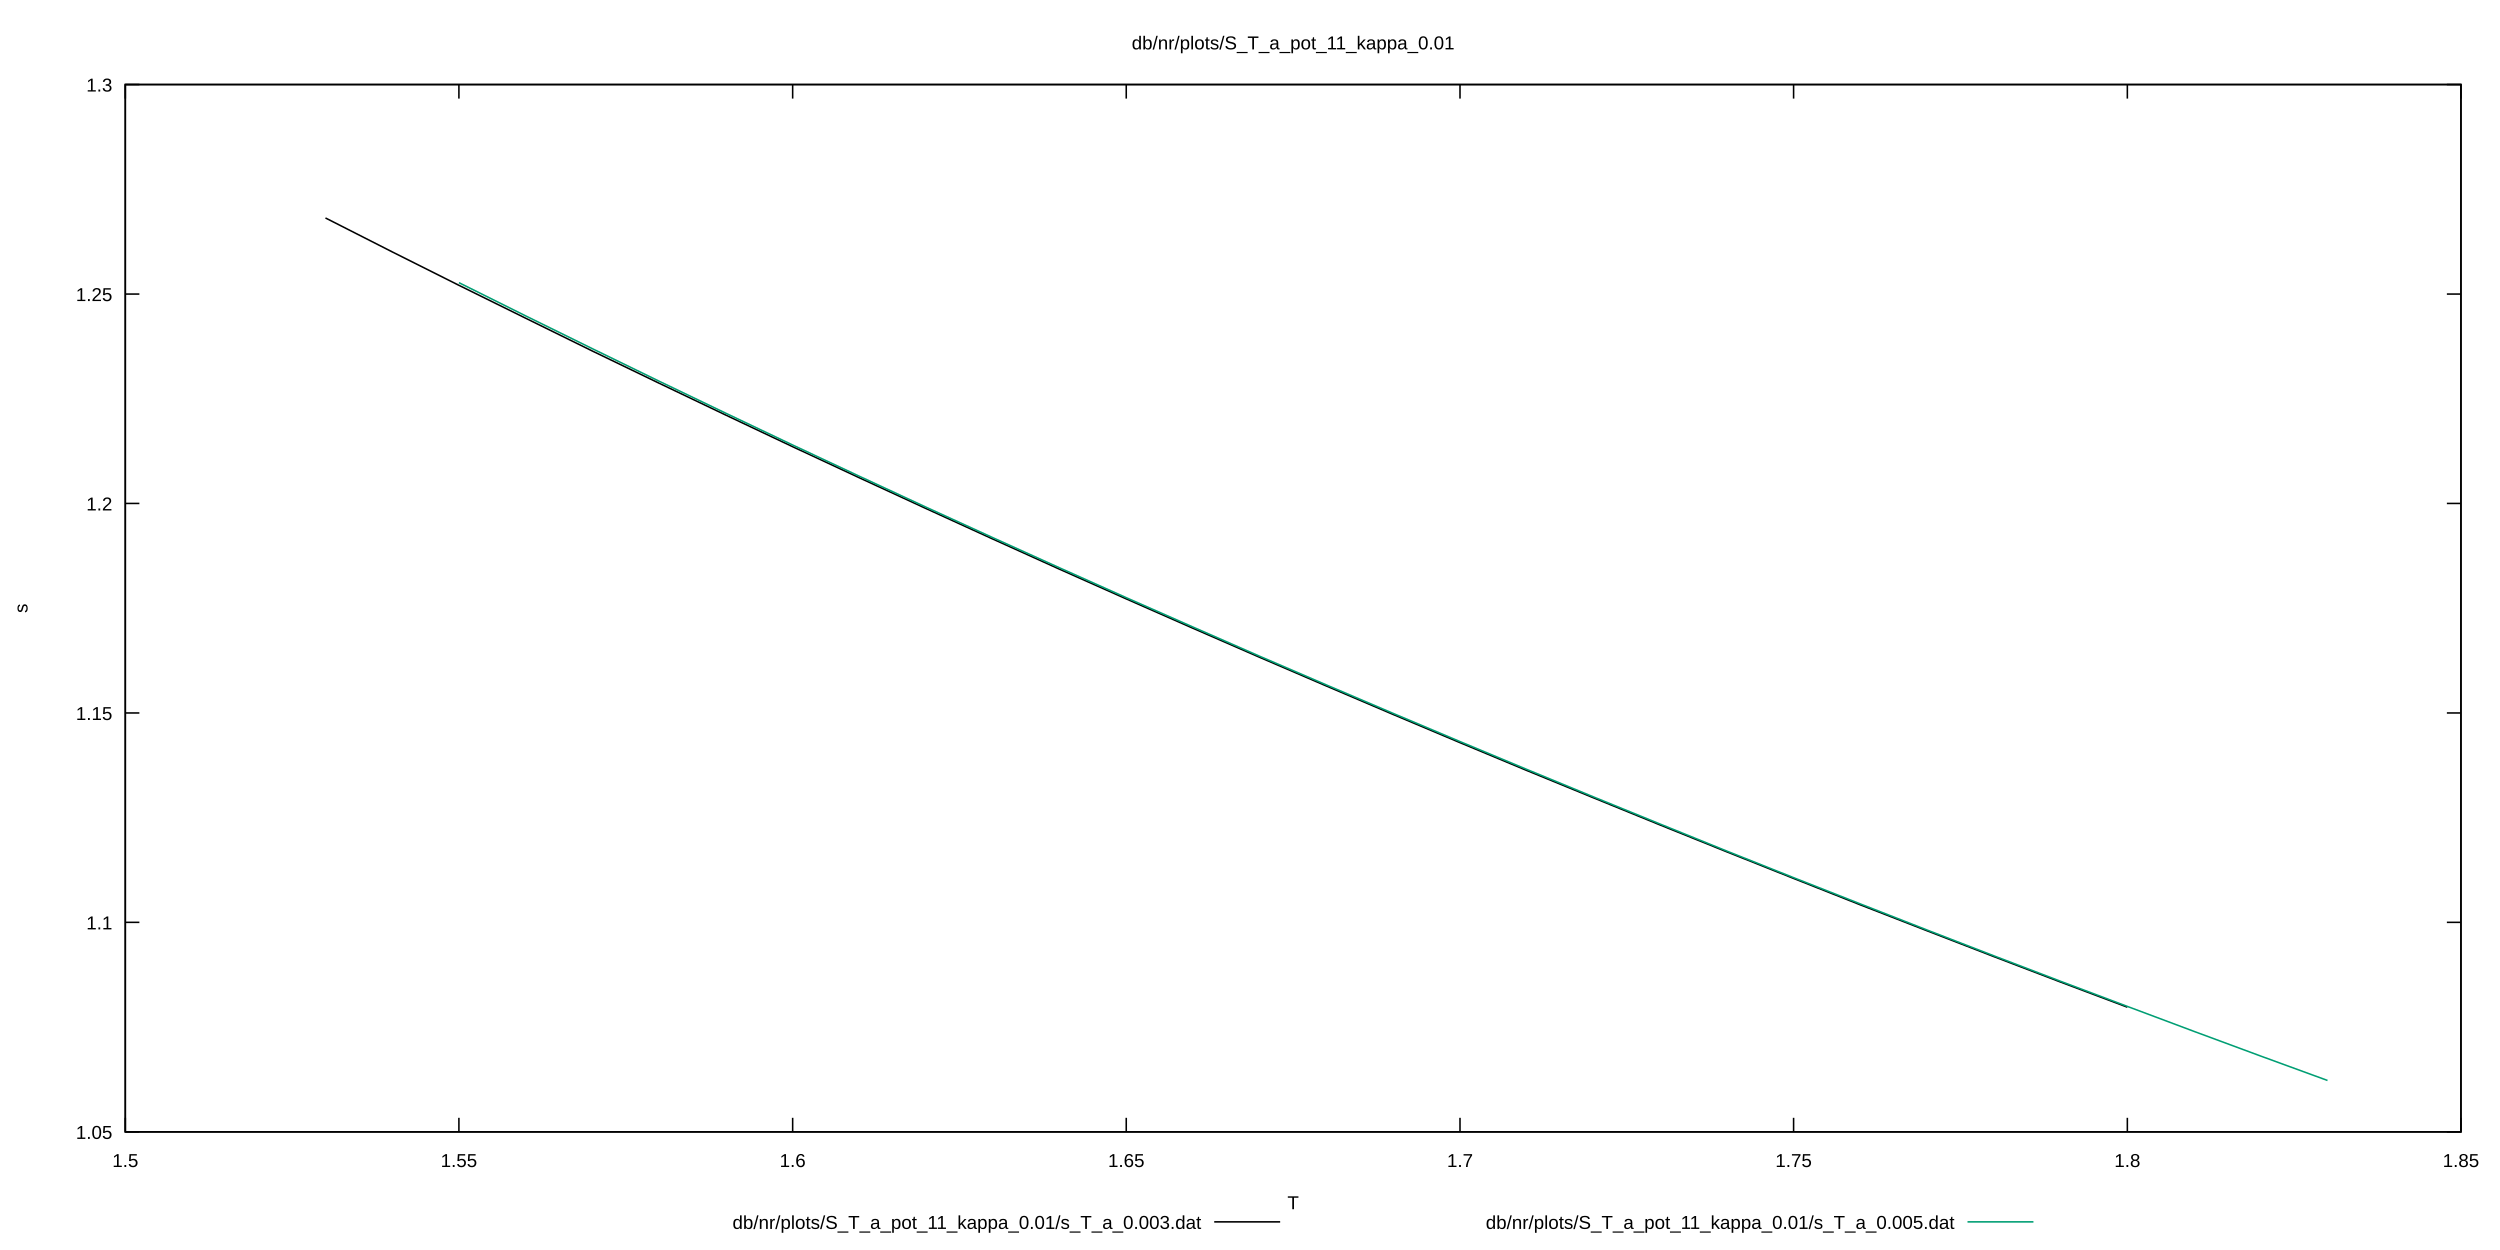
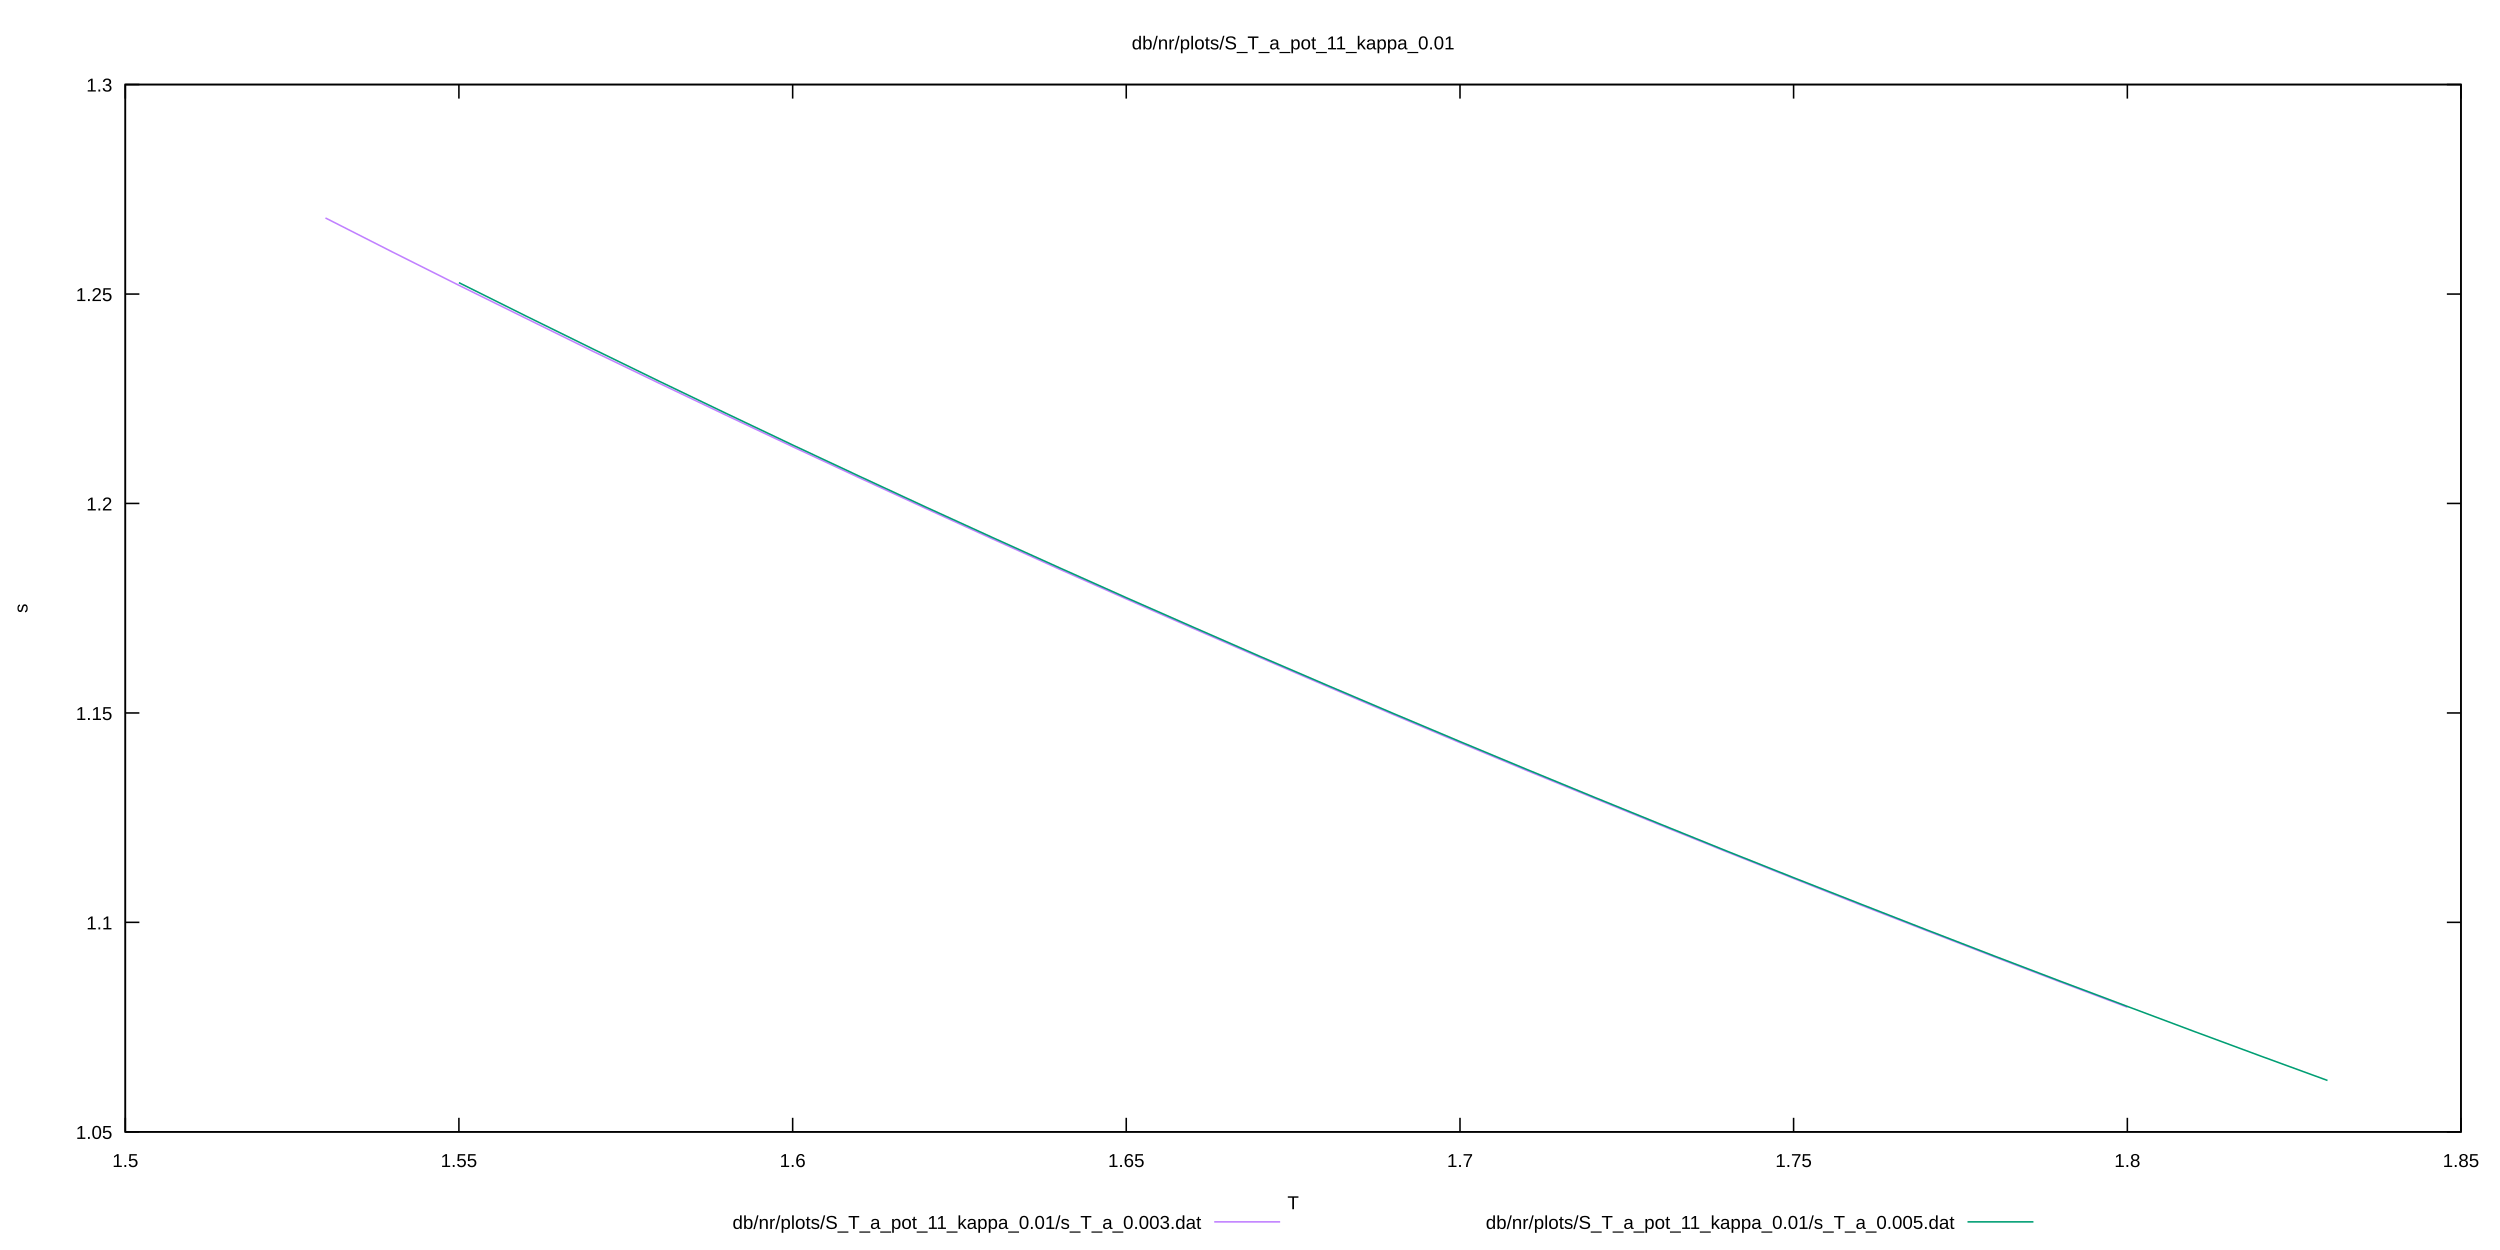
<svg xmlns="http://www.w3.org/2000/svg" xmlns:xlink="http://www.w3.org/1999/xlink" width="1600" height="800" viewBox="0 0 1600 800">
  <g id="gnuplot_canvas">
    <rect x="0" y="0" width="1600" height="800" fill="none" />
    <defs>
      <circle id="gpDot" r="0.5" stroke-width="0.5" />
      <path id="gpPt0" stroke-width="0.222" stroke="currentColor" d="M-1,0 h2 M0,-1 v2" />
      <path id="gpPt1" stroke-width="0.222" stroke="currentColor" d="M-1,-1 L1,1 M1,-1 L-1,1" />
      <path id="gpPt2" stroke-width="0.222" stroke="currentColor" d="M-1,0 L1,0 M0,-1 L0,1 M-1,-1 L1,1 M-1,1 L1,-1" />
      <rect id="gpPt3" stroke-width="0.222" stroke="currentColor" x="-1" y="-1" width="2" height="2" />
      <rect id="gpPt4" stroke-width="0.222" stroke="currentColor" fill="currentColor" x="-1" y="-1" width="2" height="2" />
      <circle id="gpPt5" stroke-width="0.222" stroke="currentColor" cx="0" cy="0" r="1" />
      <use xlink:href="#gpPt5" id="gpPt6" fill="currentColor" stroke="none" />
      <path id="gpPt7" stroke-width="0.222" stroke="currentColor" d="M0,-1.33 L-1.33,0.67 L1.33,0.67 z" />
      <use xlink:href="#gpPt7" id="gpPt8" fill="currentColor" stroke="none" />
      <use xlink:href="#gpPt7" id="gpPt9" stroke="currentColor" transform="rotate(180)" />
      <use xlink:href="#gpPt9" id="gpPt10" fill="currentColor" stroke="none" />
      <use xlink:href="#gpPt3" id="gpPt11" stroke="currentColor" transform="rotate(45)" />
      <use xlink:href="#gpPt11" id="gpPt12" fill="currentColor" stroke="none" />
      <path id="gpPt13" stroke-width="0.222" stroke="currentColor" d="M0,1.330 L1.265,0.411 L0.782,-1.067 L-0.782,-1.076 L-1.265,0.411 z" />
      <use xlink:href="#gpPt13" id="gpPt14" fill="currentColor" stroke="none" />
      <filter id="textbox" filterUnits="objectBoundingBox" x="0" y="0" height="1" width="1">
        <feFlood flood-color="white" flood-opacity="1" result="bgnd" />
        <feComposite in="SourceGraphic" in2="bgnd" operator="atop" />
      </filter>
      <filter id="greybox" filterUnits="objectBoundingBox" x="0" y="0" height="1" width="1">
        <feFlood flood-color="lightgrey" flood-opacity="1" result="grey" />
        <feComposite in="SourceGraphic" in2="grey" operator="atop" />
      </filter>
    </defs>
    <g fill="none" color="white" stroke="currentColor" stroke-width="1.00" stroke-linecap="butt" stroke-linejoin="miter">
</g>
    <g fill="none" color="black" stroke="currentColor" stroke-width="1.00" stroke-linecap="butt" stroke-linejoin="miter">
      <path stroke="black" d="M80.2,724.4 L89.2,724.4 M1575.0,724.4 L1566.0,724.4  " />
      <g transform="translate(71.9,728.9)" stroke="none" fill="black" font-family="Arial" font-size="12.00" text-anchor="end">
        <text>
          <tspan font-family="Arial"> 1.05</tspan>
        </text>
      </g>
    </g>
    <g fill="none" color="black" stroke="currentColor" stroke-width="1.00" stroke-linecap="butt" stroke-linejoin="miter">
      <path stroke="black" d="M80.2,590.3 L89.2,590.3 M1575.0,590.3 L1566.0,590.3  " />
      <g transform="translate(71.9,594.8)" stroke="none" fill="black" font-family="Arial" font-size="12.00" text-anchor="end">
        <text>
          <tspan font-family="Arial"> 1.1</tspan>
        </text>
      </g>
    </g>
    <g fill="none" color="black" stroke="currentColor" stroke-width="1.00" stroke-linecap="butt" stroke-linejoin="miter">
      <path stroke="black" d="M80.2,456.3 L89.2,456.3 M1575.0,456.3 L1566.0,456.3  " />
      <g transform="translate(71.9,460.8)" stroke="none" fill="black" font-family="Arial" font-size="12.00" text-anchor="end">
        <text>
          <tspan font-family="Arial"> 1.15</tspan>
        </text>
      </g>
    </g>
    <g fill="none" color="black" stroke="currentColor" stroke-width="1.00" stroke-linecap="butt" stroke-linejoin="miter">
      <path stroke="black" d="M80.2,322.2 L89.2,322.2 M1575.0,322.2 L1566.0,322.2  " />
      <g transform="translate(71.9,326.7)" stroke="none" fill="black" font-family="Arial" font-size="12.00" text-anchor="end">
        <text>
          <tspan font-family="Arial"> 1.2</tspan>
        </text>
      </g>
    </g>
    <g fill="none" color="black" stroke="currentColor" stroke-width="1.00" stroke-linecap="butt" stroke-linejoin="miter">
      <path stroke="black" d="M80.2,188.2 L89.2,188.2 M1575.0,188.2 L1566.0,188.2  " />
      <g transform="translate(71.9,192.7)" stroke="none" fill="black" font-family="Arial" font-size="12.00" text-anchor="end">
        <text>
          <tspan font-family="Arial"> 1.25</tspan>
        </text>
      </g>
    </g>
    <g fill="none" color="black" stroke="currentColor" stroke-width="1.00" stroke-linecap="butt" stroke-linejoin="miter">
      <path stroke="black" d="M80.2,54.1 L89.2,54.1 M1575.0,54.1 L1566.0,54.1  " />
      <g transform="translate(71.9,58.6)" stroke="none" fill="black" font-family="Arial" font-size="12.00" text-anchor="end">
        <text>
          <tspan font-family="Arial"> 1.3</tspan>
        </text>
      </g>
    </g>
    <g fill="none" color="black" stroke="currentColor" stroke-width="1.00" stroke-linecap="butt" stroke-linejoin="miter">
      <path stroke="black" d="M80.2,724.4 L80.2,715.4 M80.2,54.1 L80.2,63.1  " />
      <g transform="translate(80.2,746.9)" stroke="none" fill="black" font-family="Arial" font-size="12.00" text-anchor="middle">
        <text>
          <tspan font-family="Arial"> 1.5</tspan>
        </text>
      </g>
    </g>
    <g fill="none" color="black" stroke="currentColor" stroke-width="1.00" stroke-linecap="butt" stroke-linejoin="miter">
      <path stroke="black" d="M293.7,724.4 L293.7,715.4 M293.7,54.1 L293.7,63.1  " />
      <g transform="translate(293.7,746.9)" stroke="none" fill="black" font-family="Arial" font-size="12.00" text-anchor="middle">
        <text>
          <tspan font-family="Arial"> 1.55</tspan>
        </text>
      </g>
    </g>
    <g fill="none" color="black" stroke="currentColor" stroke-width="1.00" stroke-linecap="butt" stroke-linejoin="miter">
      <path stroke="black" d="M507.3,724.4 L507.3,715.4 M507.3,54.1 L507.3,63.1  " />
      <g transform="translate(507.3,746.9)" stroke="none" fill="black" font-family="Arial" font-size="12.00" text-anchor="middle">
        <text>
          <tspan font-family="Arial"> 1.6</tspan>
        </text>
      </g>
    </g>
    <g fill="none" color="black" stroke="currentColor" stroke-width="1.00" stroke-linecap="butt" stroke-linejoin="miter">
      <path stroke="black" d="M720.8,724.4 L720.8,715.4 M720.8,54.1 L720.8,63.1  " />
      <g transform="translate(720.8,746.9)" stroke="none" fill="black" font-family="Arial" font-size="12.00" text-anchor="middle">
        <text>
          <tspan font-family="Arial"> 1.65</tspan>
        </text>
      </g>
    </g>
    <g fill="none" color="black" stroke="currentColor" stroke-width="1.00" stroke-linecap="butt" stroke-linejoin="miter">
      <path stroke="black" d="M934.4,724.4 L934.4,715.4 M934.4,54.1 L934.4,63.1  " />
      <g transform="translate(934.4,746.9)" stroke="none" fill="black" font-family="Arial" font-size="12.00" text-anchor="middle">
        <text>
          <tspan font-family="Arial"> 1.7</tspan>
        </text>
      </g>
    </g>
    <g fill="none" color="black" stroke="currentColor" stroke-width="1.00" stroke-linecap="butt" stroke-linejoin="miter">
      <path stroke="black" d="M1147.9,724.4 L1147.9,715.4 M1147.9,54.1 L1147.9,63.1  " />
      <g transform="translate(1147.9,746.9)" stroke="none" fill="black" font-family="Arial" font-size="12.00" text-anchor="middle">
        <text>
          <tspan font-family="Arial"> 1.75</tspan>
        </text>
      </g>
    </g>
    <g fill="none" color="black" stroke="currentColor" stroke-width="1.00" stroke-linecap="butt" stroke-linejoin="miter">
      <path stroke="black" d="M1361.5,724.4 L1361.5,715.4 M1361.5,54.1 L1361.5,63.1  " />
      <g transform="translate(1361.5,746.9)" stroke="none" fill="black" font-family="Arial" font-size="12.00" text-anchor="middle">
        <text>
          <tspan font-family="Arial"> 1.8</tspan>
        </text>
      </g>
    </g>
    <g fill="none" color="black" stroke="currentColor" stroke-width="1.00" stroke-linecap="butt" stroke-linejoin="miter">
      <path stroke="black" d="M1575.0,724.4 L1575.0,715.4 M1575.0,54.1 L1575.0,63.1  " />
      <g transform="translate(1575.0,746.9)" stroke="none" fill="black" font-family="Arial" font-size="12.00" text-anchor="middle">
        <text>
          <tspan font-family="Arial"> 1.85</tspan>
        </text>
      </g>
    </g>
    <g fill="none" color="black" stroke="currentColor" stroke-width="1.00" stroke-linecap="butt" stroke-linejoin="miter">
</g>
    <g fill="none" color="black" stroke="currentColor" stroke-width="1.00" stroke-linecap="butt" stroke-linejoin="miter">
      <path stroke="black" d="M80.2,54.1 L80.2,724.4 L1575.0,724.4 L1575.0,54.1 L80.2,54.1 Z  " />
    </g>
    <g fill="none" color="black" stroke="currentColor" stroke-width="1.00" stroke-linecap="butt" stroke-linejoin="miter">
      <g transform="translate(17.6,389.3) rotate(270)" stroke="none" fill="black" font-family="Arial" font-size="12.00" text-anchor="middle">
        <text>
          <tspan font-family="Arial">s</tspan>
        </text>
      </g>
    </g>
    <g fill="none" color="black" stroke="currentColor" stroke-width="1.00" stroke-linecap="butt" stroke-linejoin="miter">
      <g transform="translate(827.6,773.9)" stroke="none" fill="black" font-family="Arial" font-size="12.00" text-anchor="middle">
        <text>
          <tspan font-family="Arial">T</tspan>
        </text>
      </g>
    </g>
    <g fill="none" color="black" stroke="currentColor" stroke-width="1.00" stroke-linecap="butt" stroke-linejoin="miter">
      <g transform="translate(827.6,31.6)" stroke="none" fill="black" font-family="Arial" font-size="12.00" text-anchor="middle">
        <text>db/nr/plots/S_T_a_pot_11_kappa_0.01</text>
      </g>
    </g>
    <g id="gnuplot_plot_1">
      <g fill="none" color="black" stroke="currentColor" stroke-width="1.00" stroke-linecap="butt" stroke-linejoin="miter">
        <g transform="translate(768.8,786.5)" stroke="none" fill="black" font-family="Arial" font-size="12.00" text-anchor="end">
          <text>db/nr/plots/S_T_a_pot_11_kappa_0.01/s_T_a_0.003.dat</text>
        </g>
      </g>
      <g fill="none" color="black" stroke="currentColor" stroke-width="1.00" stroke-linecap="butt" stroke-linejoin="miter">
-         <path stroke="rgb(  0,   0,   0)" d="M777.1,782.0 L819.3,782.0 M208.3,139.5 L251.0,161.2 L293.7,182.6 L336.5,203.7 L379.2,224.7 L421.9,245.3   L464.6,265.7 L507.3,285.9 L550.0,305.8 L592.7,325.5 L635.4,345.0 L678.1,364.3 L720.8,383.3 L763.5,402.1   L806.2,420.7 L849.0,439.1 L891.7,457.3 L934.4,475.3 L977.1,493.1 L1019.8,510.6 L1062.5,528.0 L1105.2,545.2   L1147.9,562.2 L1190.6,579.1 L1233.3,595.7 L1276.0,612.2 L1318.7,628.5 L1361.5,644.6  " />
+         <path stroke="rgb(192, 128, 255)" d="M777.1,782.0 L819.3,782.0 M208.3,139.5 L251.0,161.2 L293.7,182.6 L336.5,203.7 L379.2,224.7 L421.9,245.3   L464.6,265.7 L507.3,285.9 L550.0,305.8 L592.7,325.5 L635.4,345.0 L678.1,364.3 L720.8,383.3 L763.5,402.1   L806.2,420.7 L849.0,439.1 L891.7,457.3 L934.4,475.3 L977.1,493.1 L1019.8,510.6 L1062.5,528.0 L1105.2,545.2   L1147.9,562.2 L1190.6,579.1 L1233.3,595.7 L1276.0,612.2 L1318.7,628.5 L1361.5,644.6  " />
      </g>
    </g>
    <g id="gnuplot_plot_2">
      <g fill="none" color="black" stroke="currentColor" stroke-width="1.00" stroke-linecap="butt" stroke-linejoin="miter">
        <g transform="translate(1250.9,786.5)" stroke="none" fill="black" font-family="Arial" font-size="12.00" text-anchor="end">
          <text>db/nr/plots/S_T_a_pot_11_kappa_0.01/s_T_a_0.005.dat</text>
        </g>
      </g>
      <g fill="none" color="black" stroke="currentColor" stroke-width="1.00" stroke-linecap="butt" stroke-linejoin="miter">
        <path stroke="rgb(  0, 158, 115)" d="M1259.2,782.0 L1301.4,782.0 M293.7,180.9 L336.5,202.2 L379.2,223.2 L421.9,244.0 L464.6,264.5 L507.3,284.8   L550.0,304.8 L592.7,324.6 L635.4,344.1 L678.1,363.4 L720.8,382.5 L763.5,401.3 L806.2,420.0 L849.0,438.4   L891.7,456.6 L934.4,474.6 L977.1,492.4 L1019.8,510.0 L1062.5,527.4 L1105.2,544.7 L1147.9,561.7 L1190.6,578.5   L1233.3,595.2 L1276.0,611.7 L1318.7,628.0 L1361.5,644.1 L1404.2,660.1 L1446.9,675.9 L1489.6,691.5  " />
      </g>
    </g>
    <g fill="none" color="white" stroke="rgb(  0, 158, 115)" stroke-width="2.00" stroke-linecap="butt" stroke-linejoin="miter">
</g>
    <g fill="none" color="black" stroke="currentColor" stroke-width="2.00" stroke-linecap="butt" stroke-linejoin="miter">
</g>
    <g fill="none" color="black" stroke="black" stroke-width="1.00" stroke-linecap="butt" stroke-linejoin="miter">
</g>
    <g fill="none" color="black" stroke="currentColor" stroke-width="1.00" stroke-linecap="butt" stroke-linejoin="miter">
      <path stroke="black" d="M80.2,54.1 L80.2,724.4 L1575.0,724.4 L1575.0,54.1 L80.2,54.1 Z  " />
    </g>
    <g fill="none" color="black" stroke="currentColor" stroke-width="1.00" stroke-linecap="butt" stroke-linejoin="miter">
</g>
  </g>
</svg>
